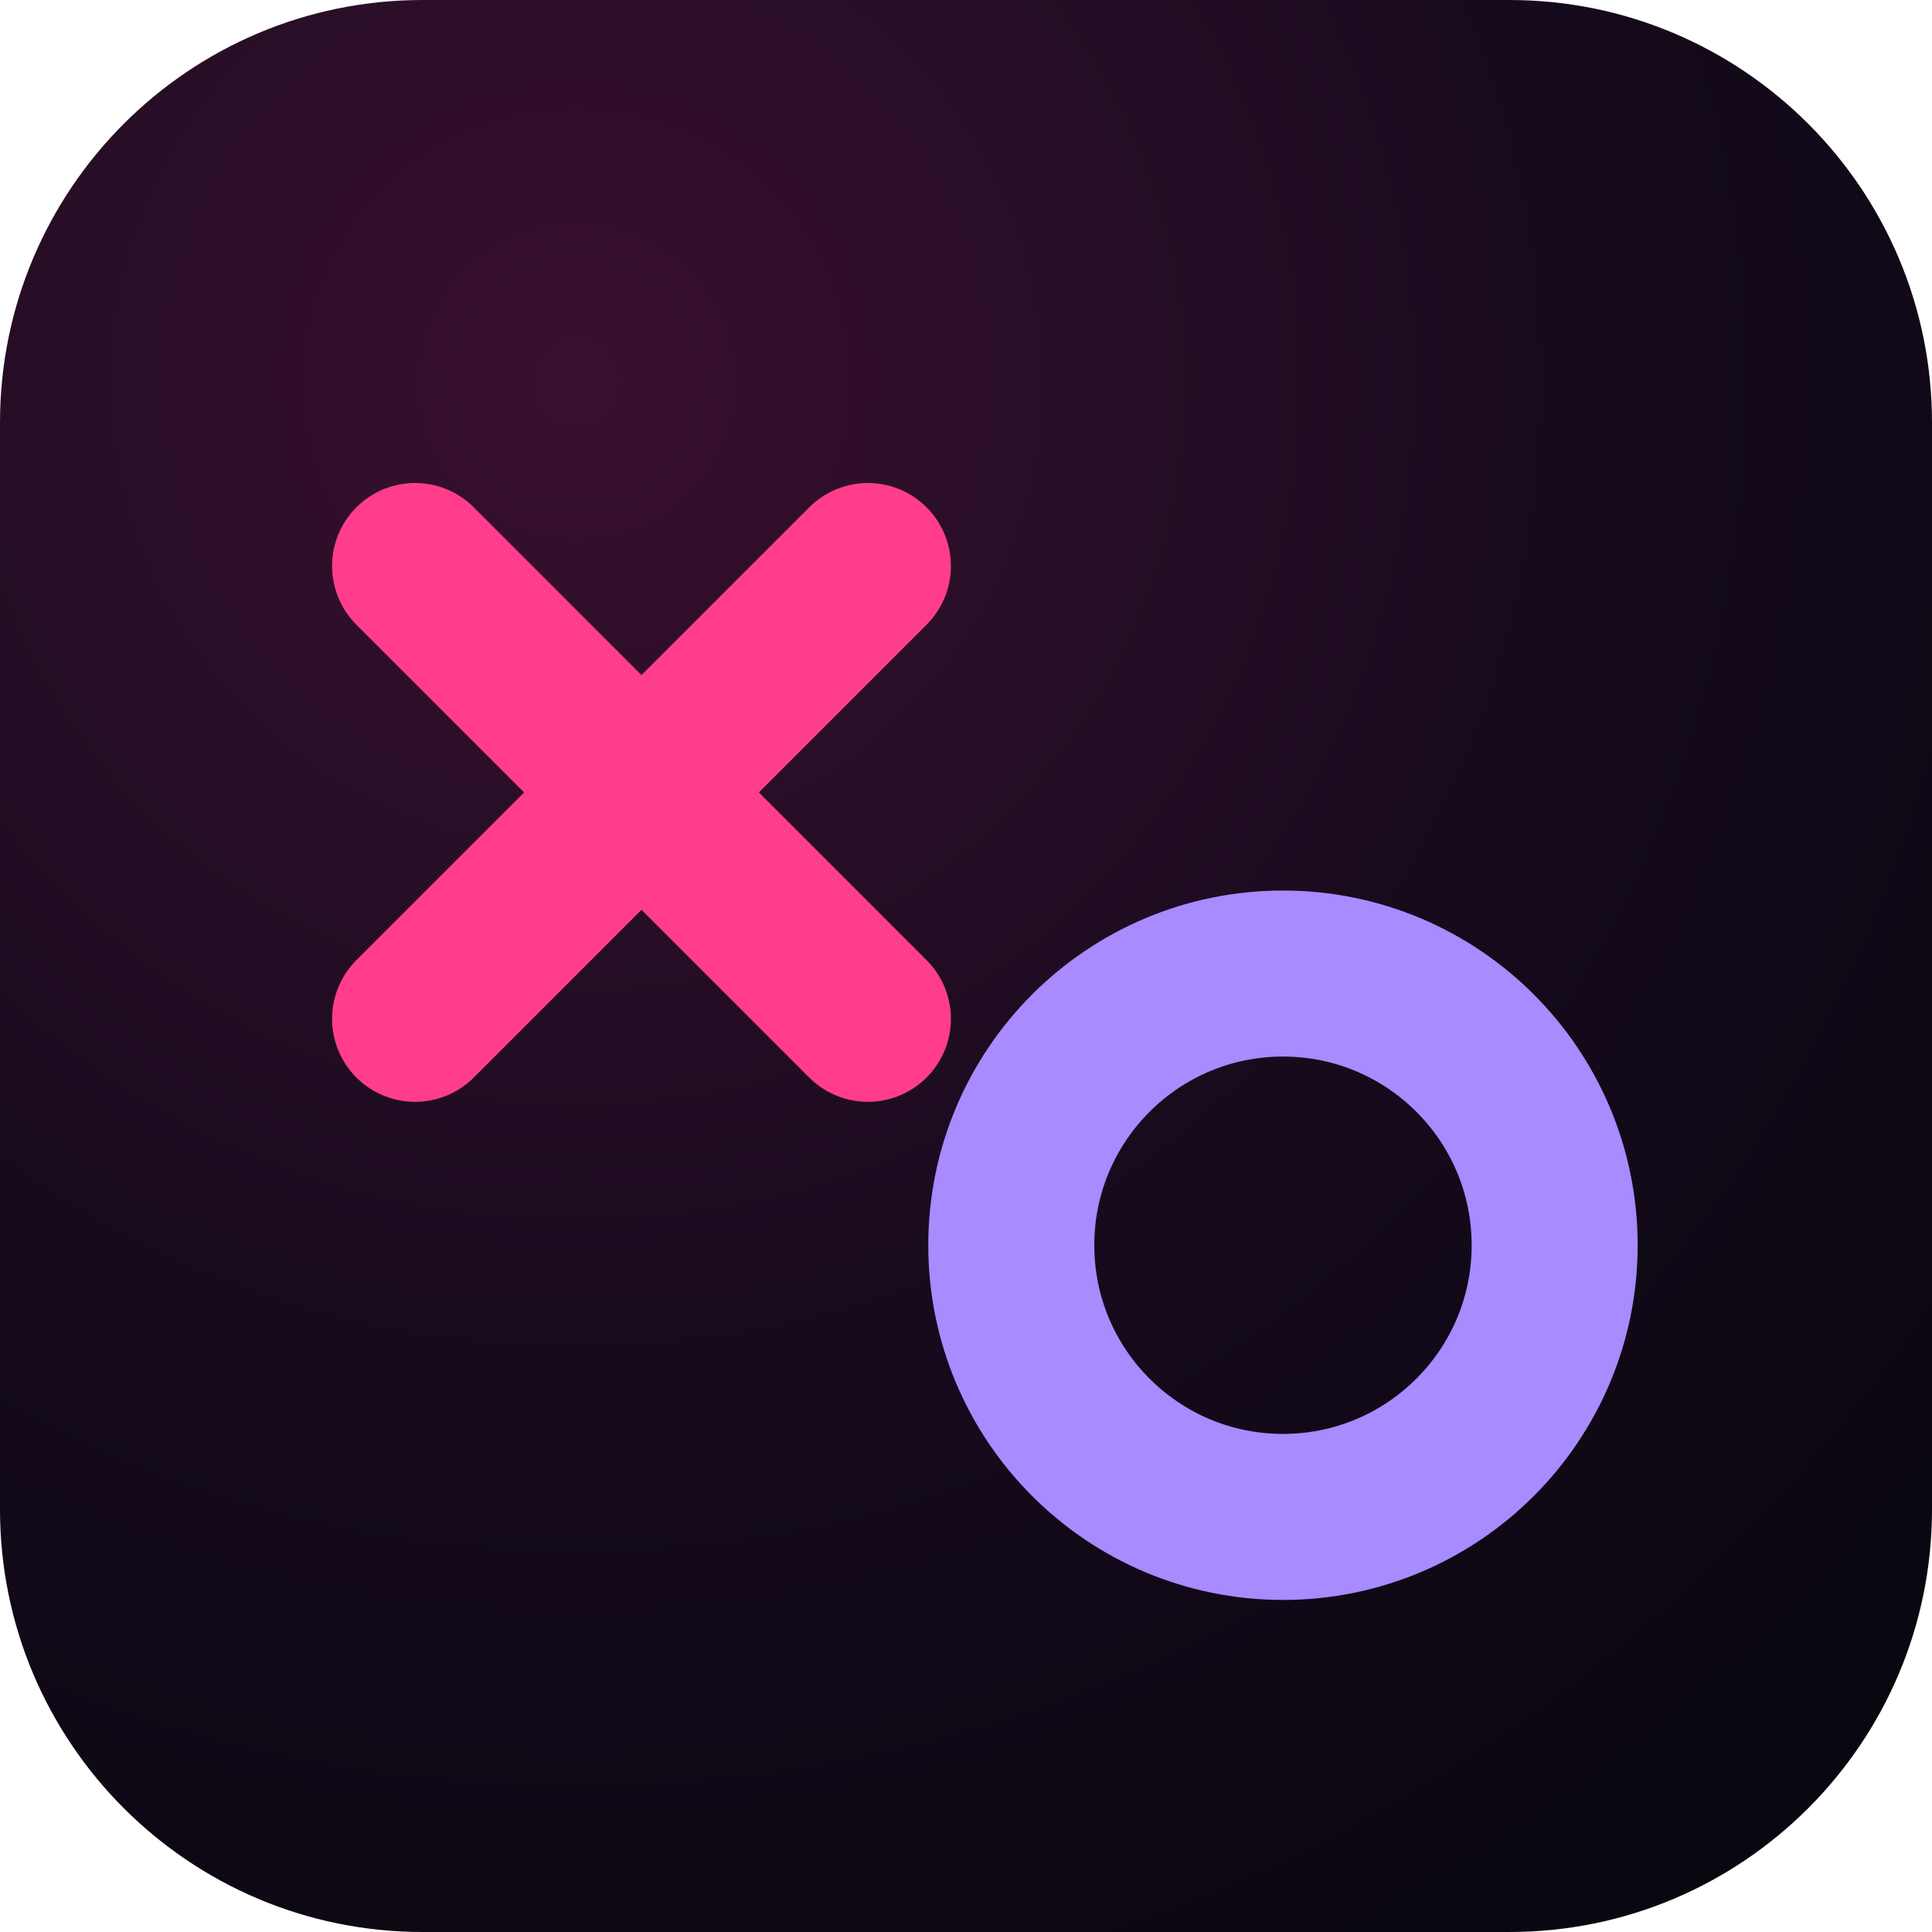
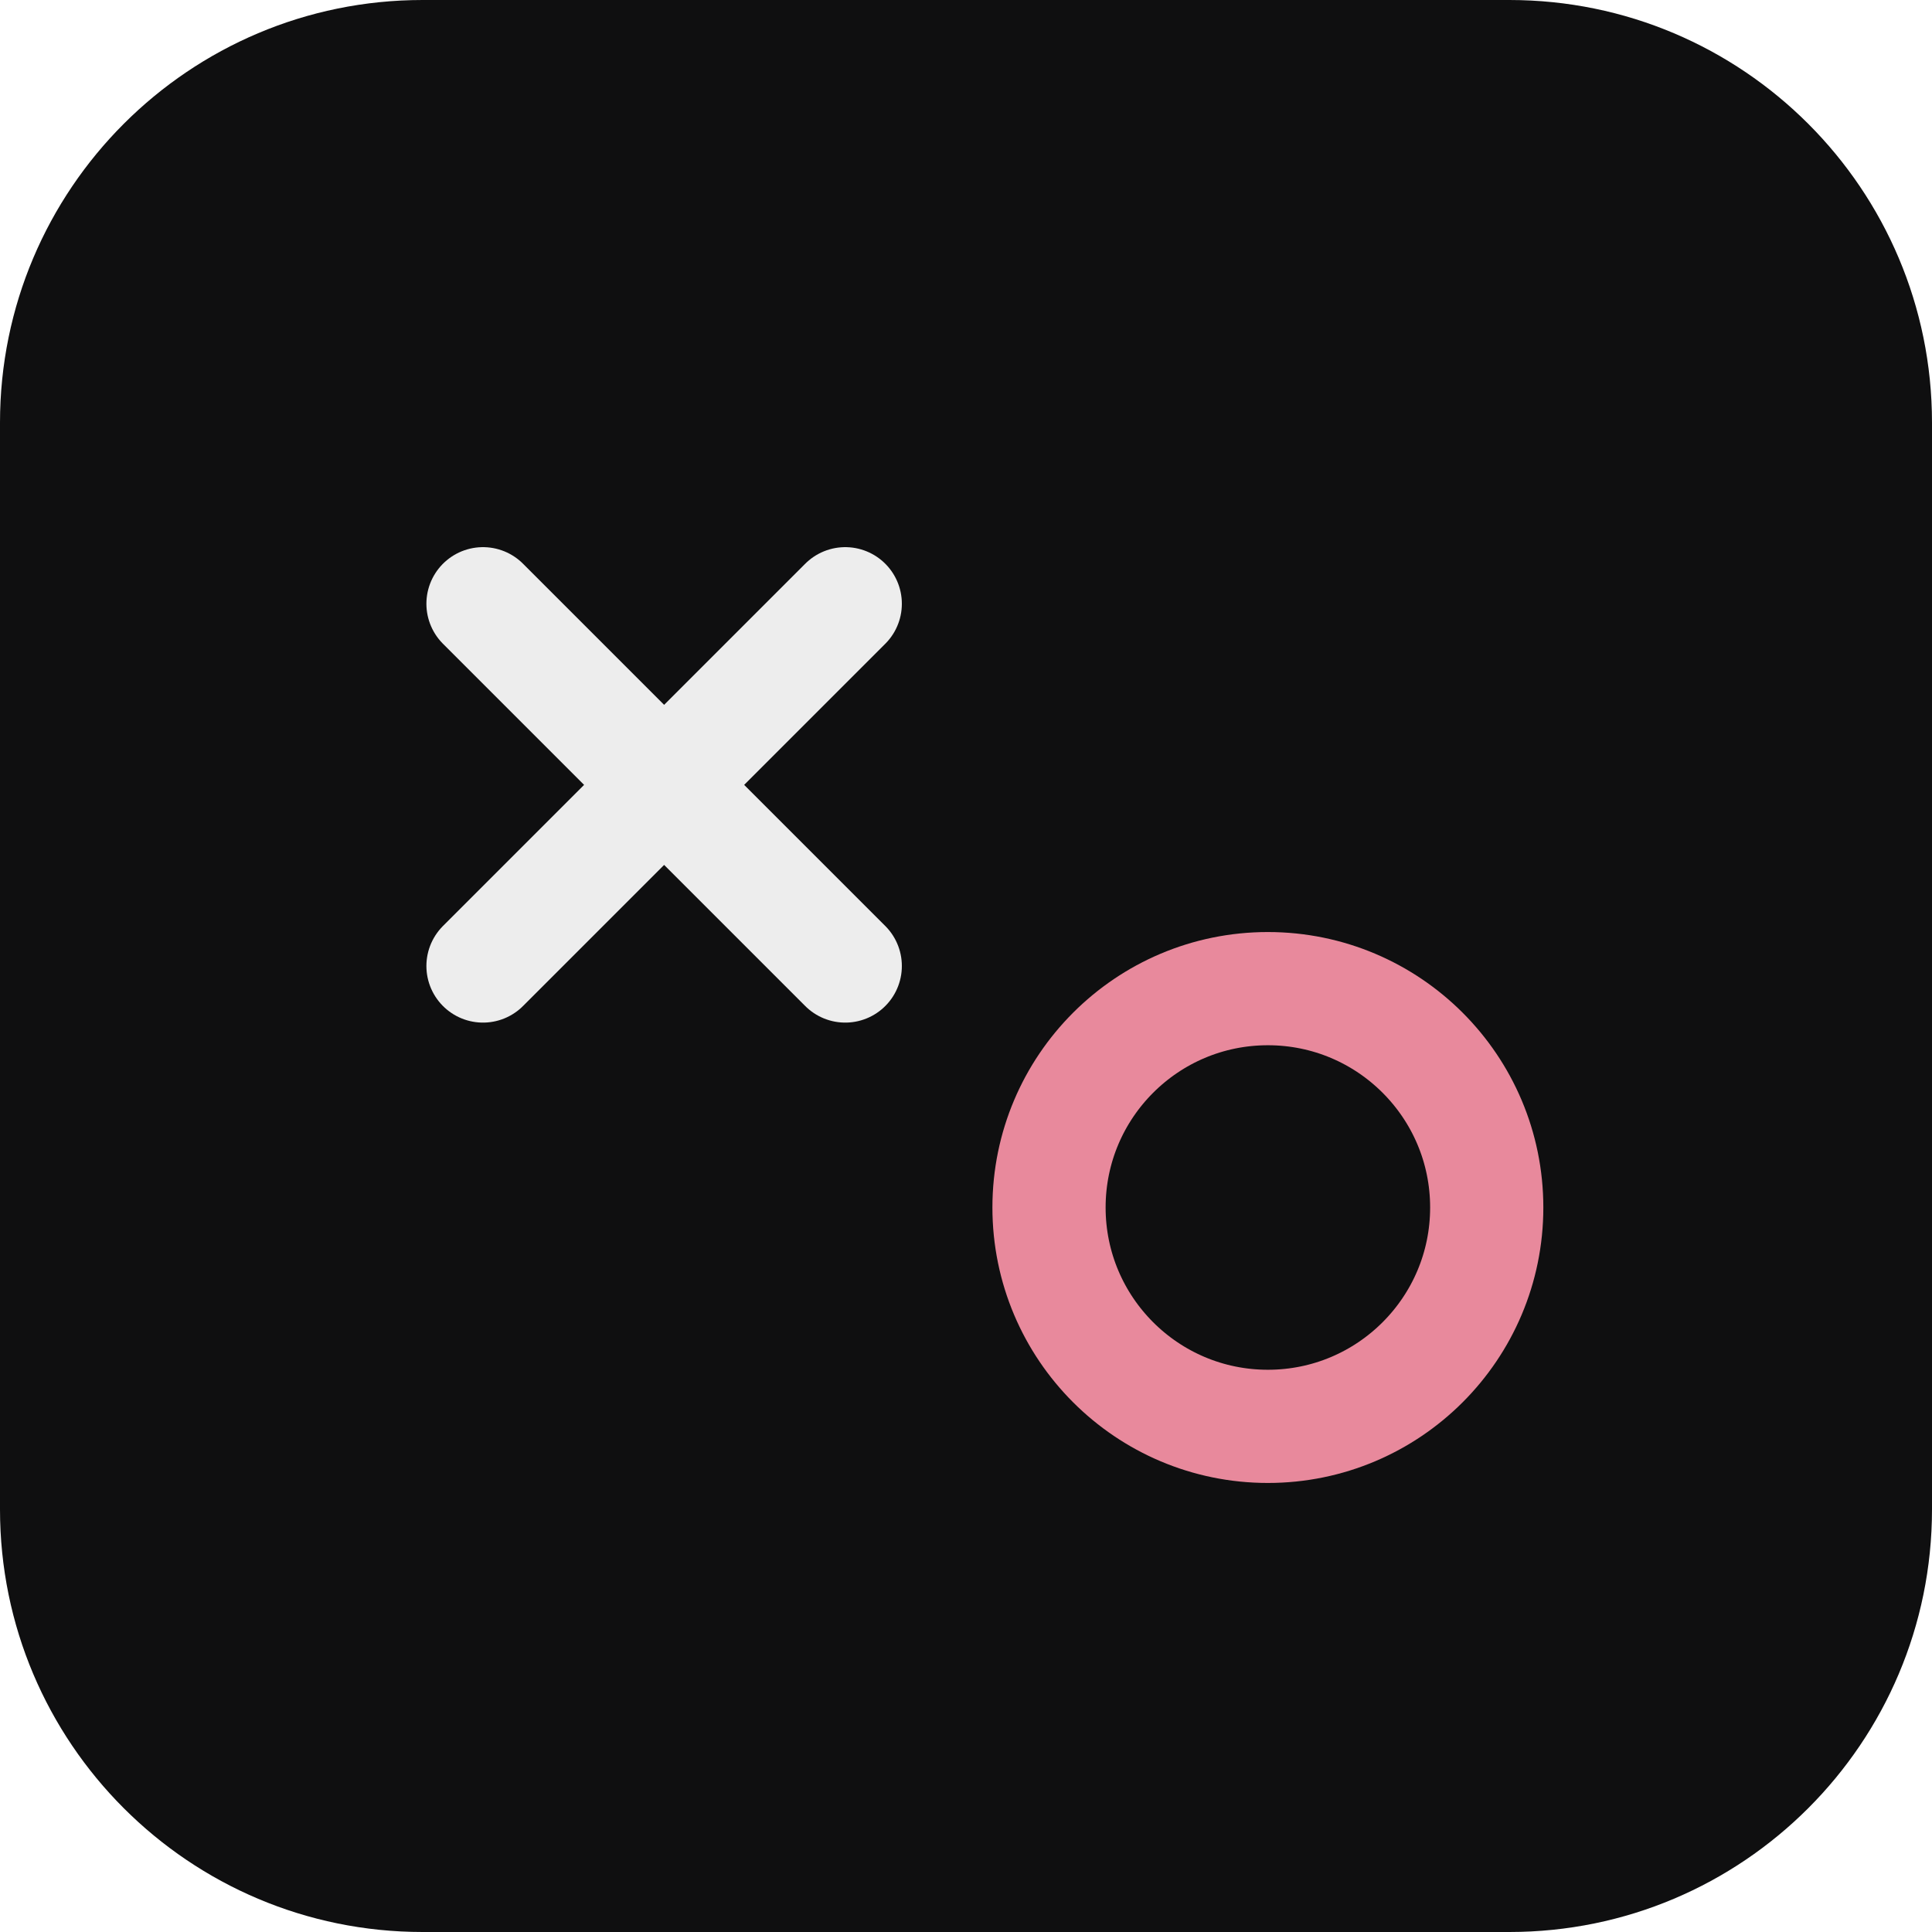
<svg xmlns="http://www.w3.org/2000/svg" viewBox="0 0 512 512">
-   <defs>
-     <radialGradient id="g" cx="30%" cy="20%" r="90%">
-       <stop offset="0" stop-color="#3a1030" />
-       <stop offset=".6" stop-color="#150a1c" />
-       <stop offset="1" stop-color="#0b0710" />
-     </radialGradient>
-   </defs>
-   <rect width="512" height="512" rx="112" fill="url(#g)" />
-   <g fill="none" stroke-linecap="round" stroke-width="44">
-     <path d="M110 150 L230 270 M230 150 L110 270" stroke="#ff3d8b" />
-     <circle cx="340" cy="330" r="72" stroke="#a78bff" />
+   <rect width="512" height="512" rx="112" fill="#0f0f10" />
+   <g fill="none" stroke-linecap="round" stroke-width="30">
+     <path d="M128 160 L224 256 M224 160 L128 256" stroke="#ededed" />
+     <circle cx="336" cy="320" r="58" stroke="#e8899c" />
  </g>
</svg>
